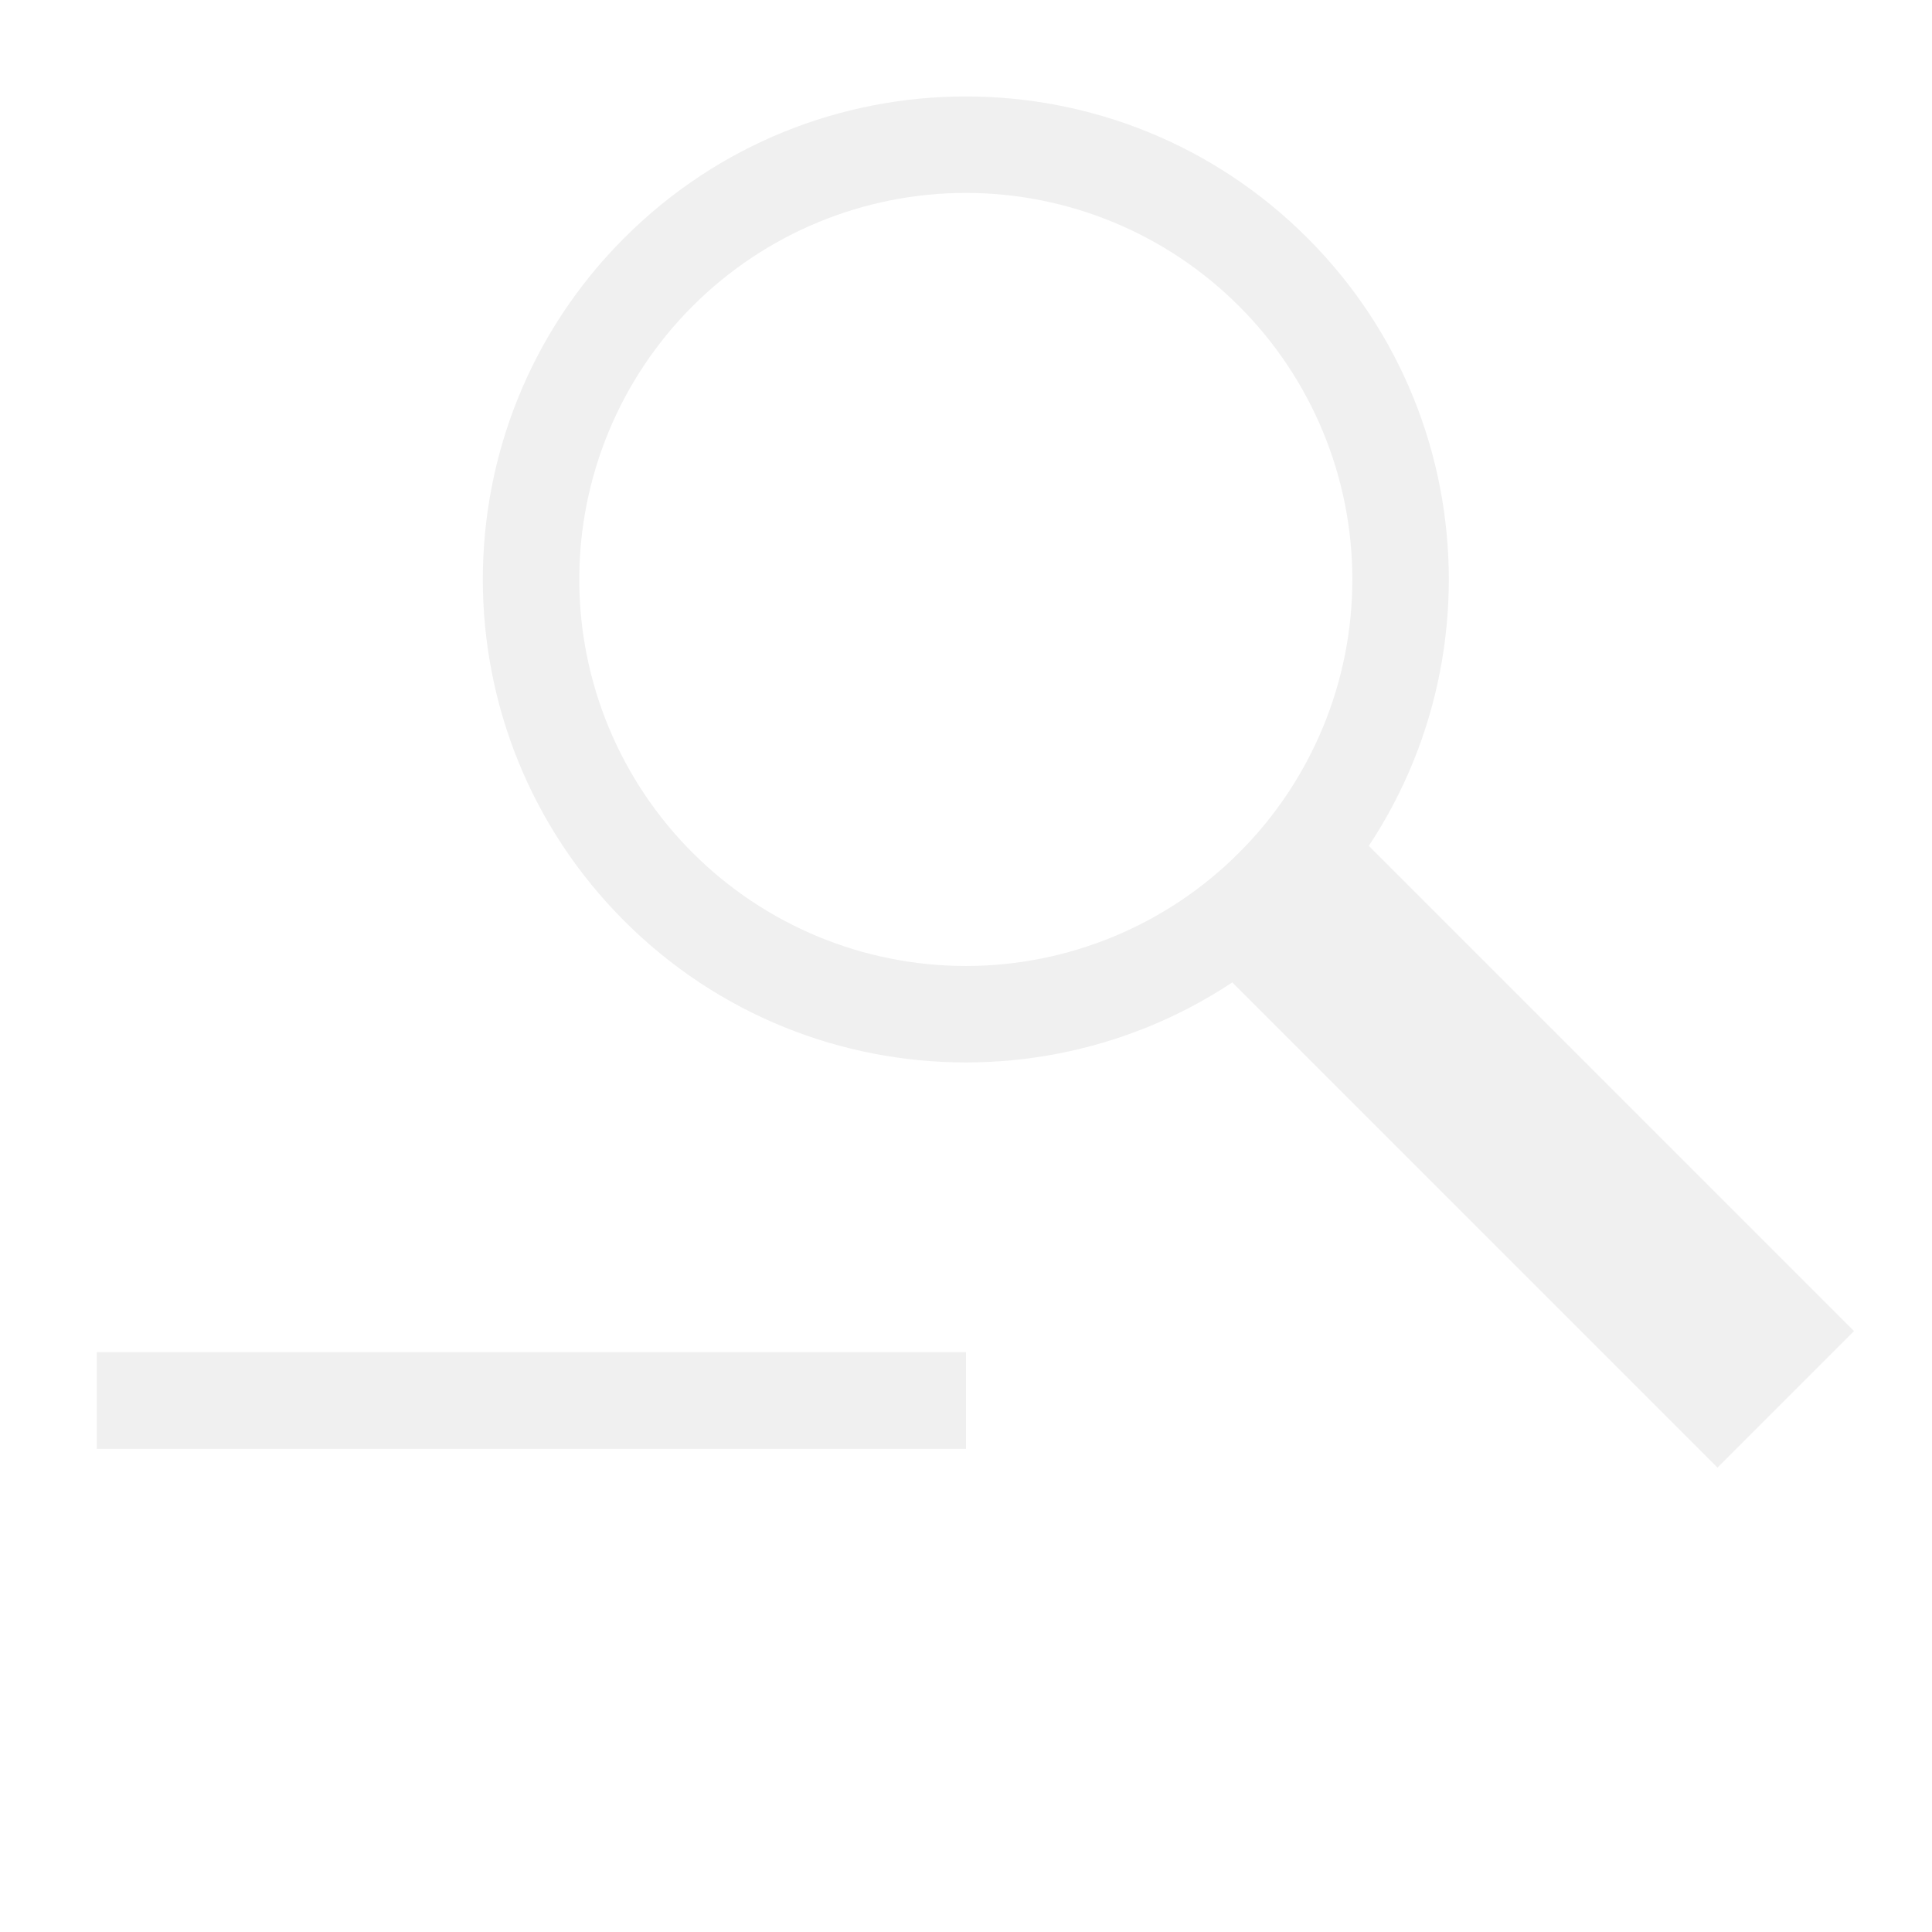
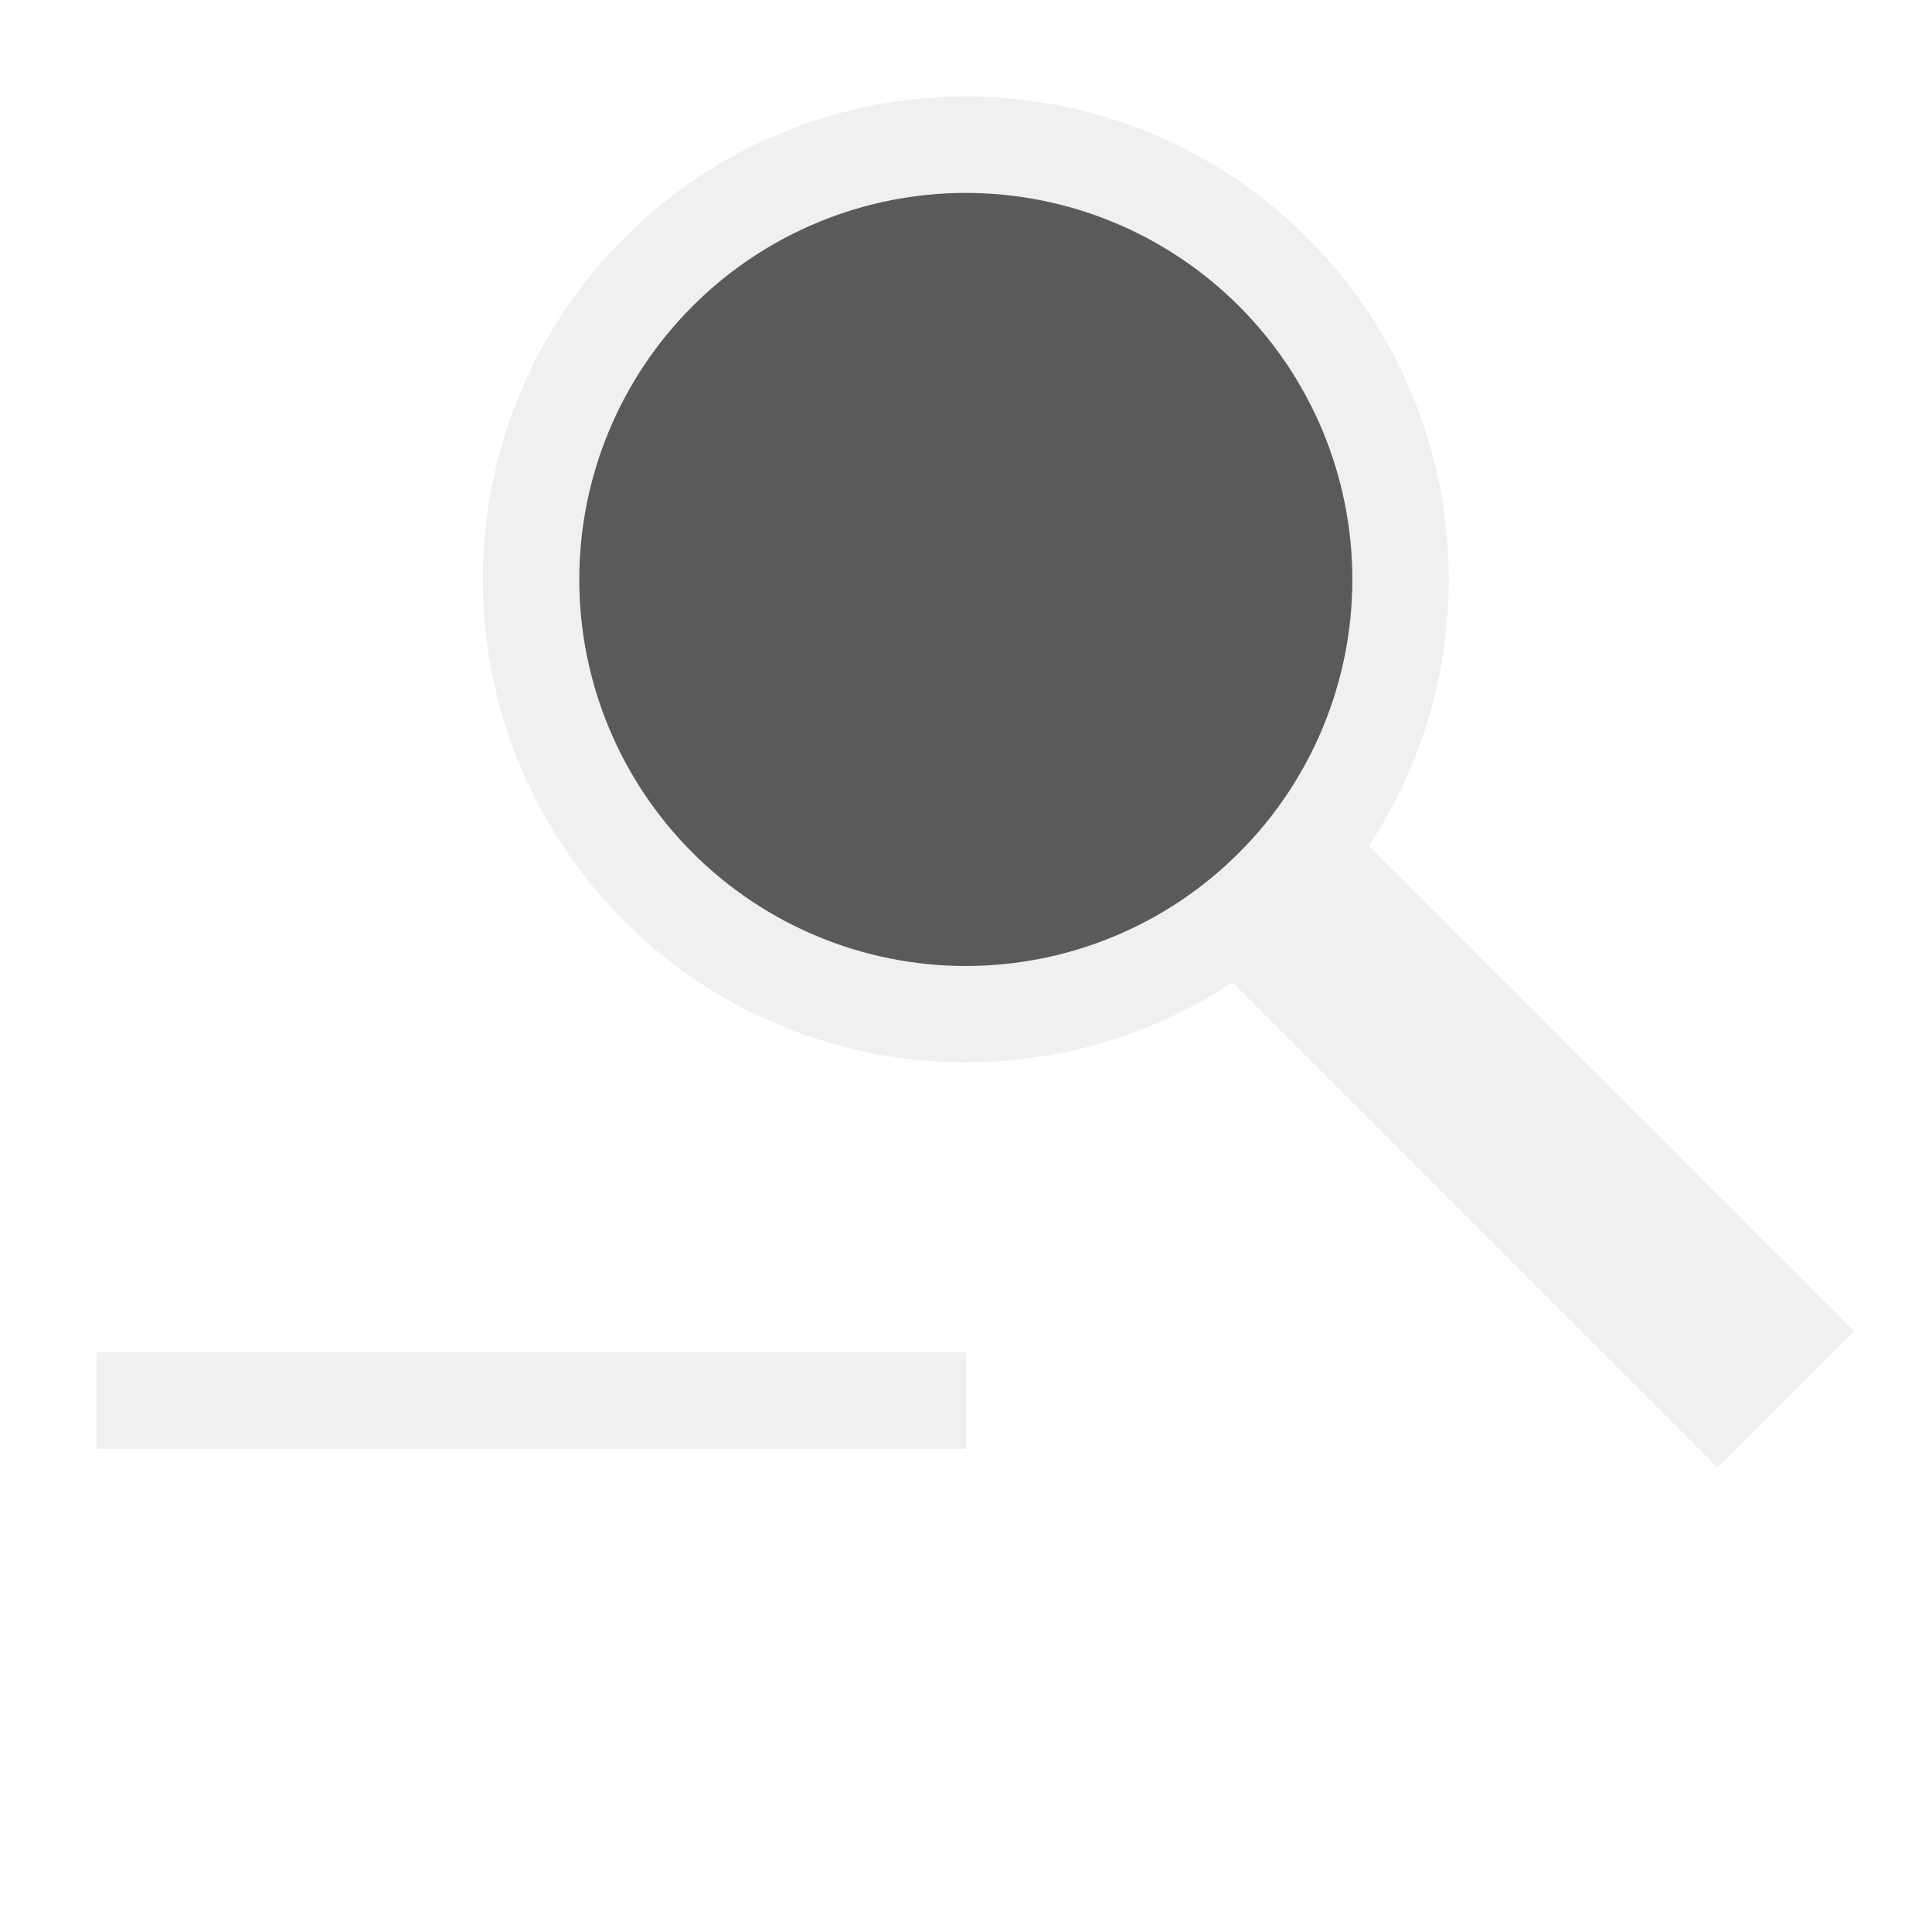
<svg xmlns="http://www.w3.org/2000/svg" width="20" height="20" viewBox="0 0 5.292 5.292" version="1.1" id="svg8">
  <defs id="defs2" />
  <g id="layer1" transform="translate(0,-291.7083)">
    <g id="ForwardPlayback">
-       <path id="path927" style="fill:#f0f0f0;stroke-width:0.265" d="m 1.71,292.36 a 1.323,1.323 0 0 0 2.4e-6,1.871 1.323,1.323 0 0 0 1.871,-1e-5 1.323,1.323 0 0 0 4.8e-6,-1.871 1.323,1.323 0 0 0 -1.871,0 z m 0.187,0.187 a 1.058,1.058 0 0 1 1.497,10e-6 1.058,1.058 0 0 1 -2.3e-6,1.497 1.058,1.058 0 0 1 -1.497,0 1.058,1.058 0 0 1 -4.7e-6,-1.497 z" />
+       <path style="fill:#f0f0f0;stroke-width:0.265" d="m 1.71,292.36 a 1.323,1.323 0 0 0 2.4e-6,1.871 1.323,1.323 0 0 0 1.871,-1e-5 1.323,1.323 0 0 0 4.8e-6,-1.871 1.323,1.323 0 0 0 -1.871,0 z" id="path927" />
+       <path style="fill:#5a5a5a;stroke-width:0.265;fill-opacity:1" d="m 1.897,292.547 a 1.058,1.058 0 0 1 1.497,10e-6 1.058,1.058 0 0 1 -2.3e-6,1.497 1.058,1.058 0 0 1 -1.497,0 1.058,1.058 0 0 1 -4.7e-6,-1.497 z" id="path829" />
      <rect style="fill:#f0f0f0;stroke-width:0.265" id="rect1034" width="0.529" height="2.117" x="-205.785" y="210.321" transform="rotate(-45)" />
      <path id="rect831" style="fill:#f0f0f0;fill-opacity:1;stroke:none;stroke-width:0.748;stroke-miterlimit:4;stroke-dasharray:none;stroke-opacity:1" d="m 0.265,295.412 1.453e-5,0.265 2.381,10e-6 -1.45e-5,-0.265 z" />
    </g>
  </g>
</svg>
